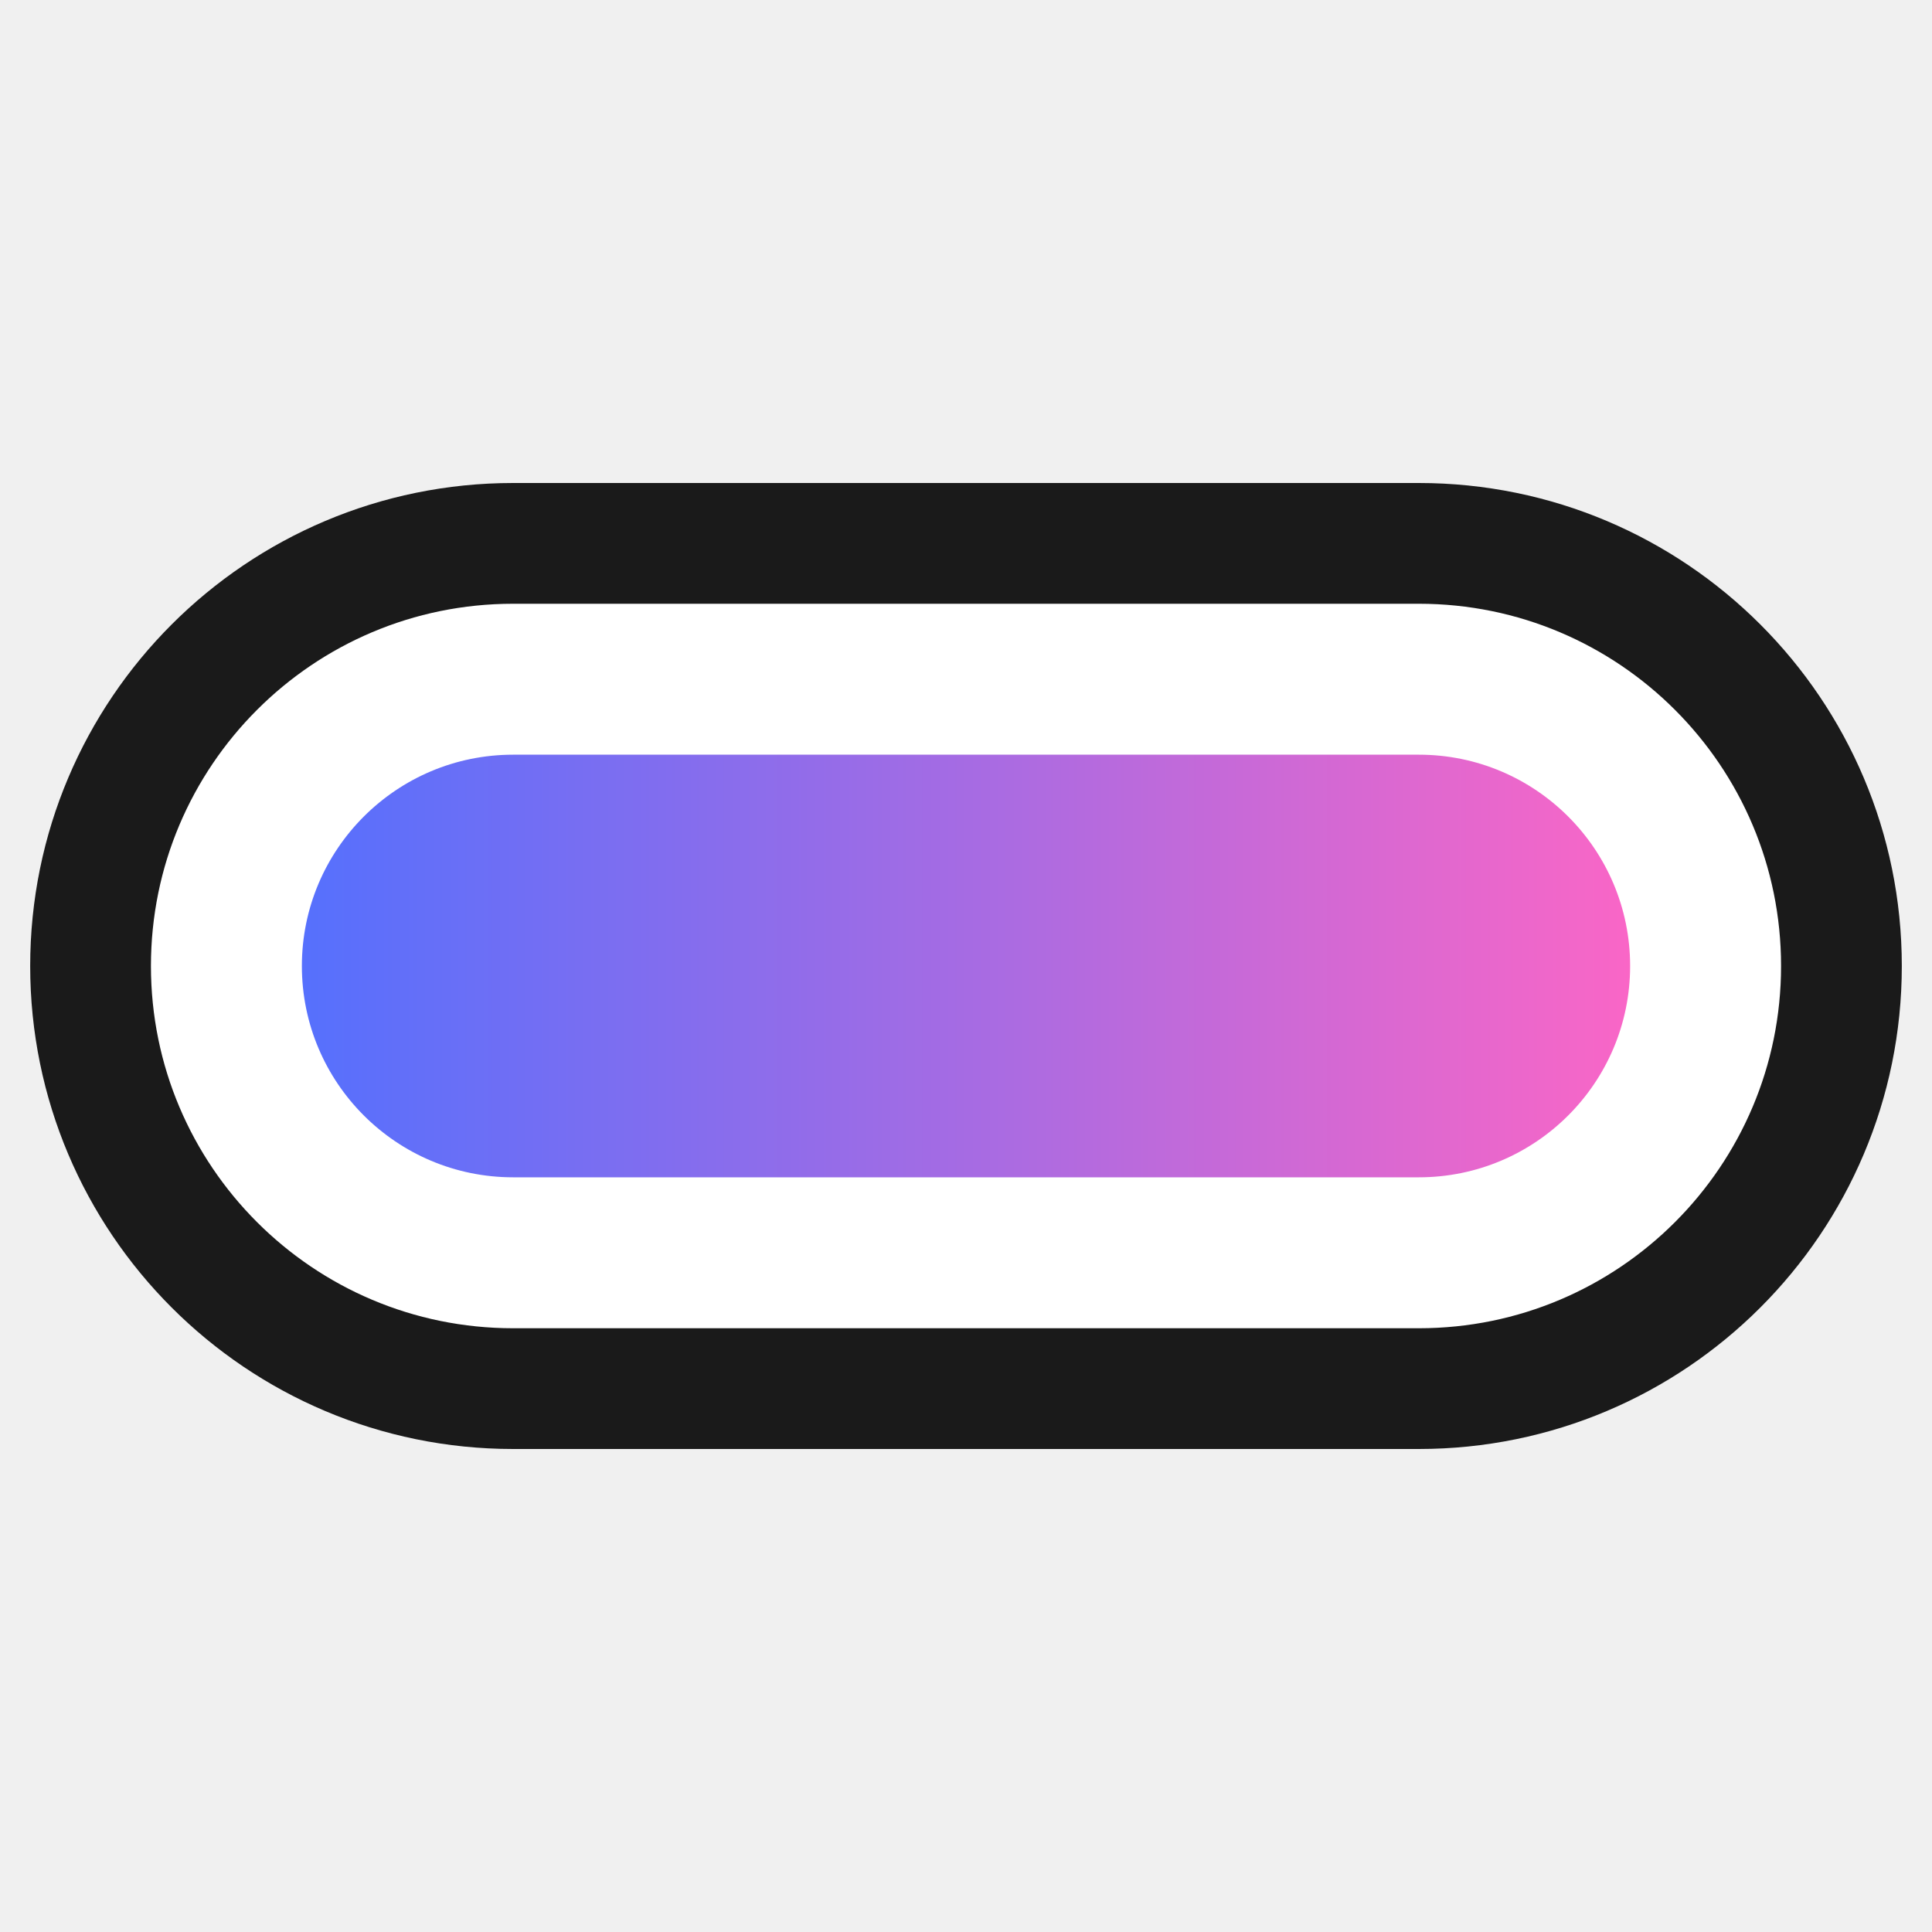
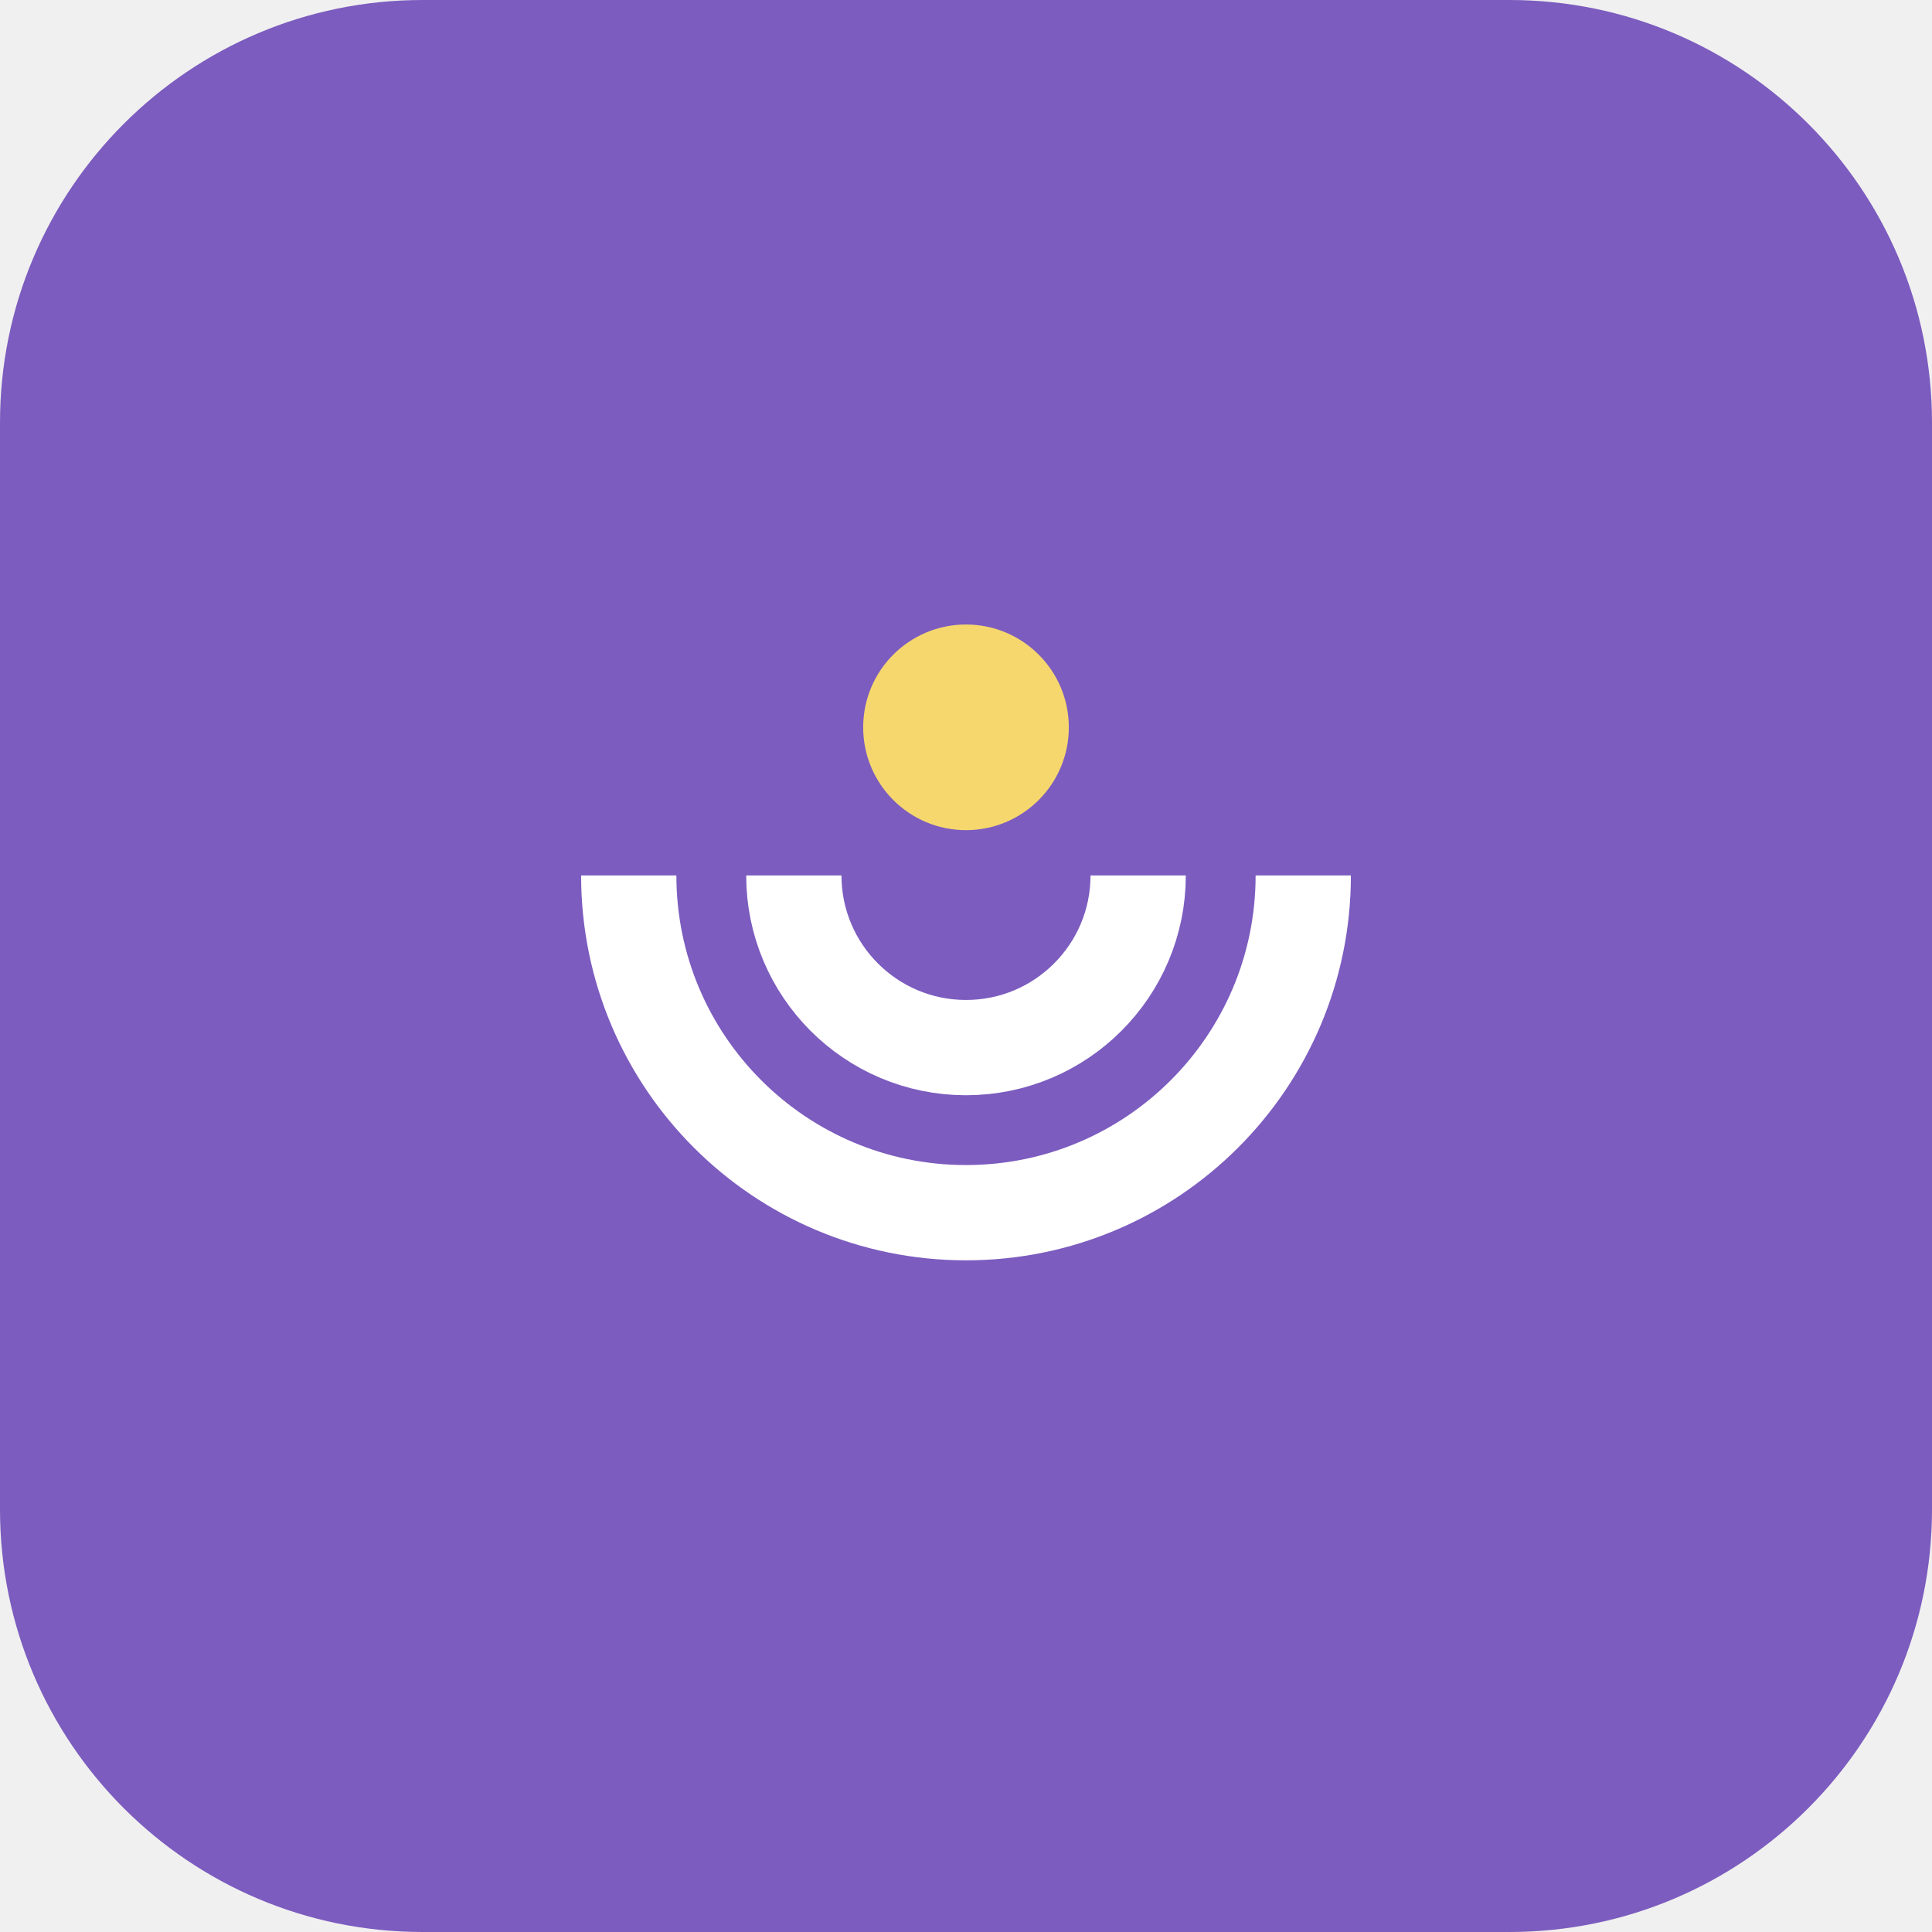
- <svg xmlns="http://www.w3.org/2000/svg" fill="none" viewBox="0 0 64 64">
-   <defs>
-     <linearGradient id="bar" x1="9" y1="0" x2="55" y2="0" gradientUnits="userSpaceOnUse">
-       <stop offset="0" stop-color="#5270FE" />
-       <stop offset="0.52" stop-color="#A96BE2" />
-       <stop offset="1" stop-color="#FD66C5" />
-     </linearGradient>
-   </defs>
-   <rect class="shell" x="3" y="18" width="58" height="28" rx="14" stroke-width="4" />
-   <rect x="10" y="25" width="44" height="14" rx="7" fill="url(#bar)" />
-   <style>
- 		.shell { stroke: #1A1A1A; fill: #FFFFFF; }
- 		@media (prefers-color-scheme: dark) {
- 			.shell { stroke: #FFFFFF; fill: #000000; }
- 		}
- 	</style>
+ <svg xmlns="http://www.w3.org/2000/svg" fill="none" viewBox="0 0 1024 1024">
+   <rect width="1024" height="1024" rx="224" fill="#7C5CBF" />
+   <circle cx="512" cy="385.5" r="54.5" fill="#F5D76E" />
+   <path d="M 420.75 464 A 91.25 91.25 0 0 0 603.25 464" stroke="#FFFFFF" stroke-width="50.5" stroke-linecap="butt" />
+   <path d="M 333.25 464 A 178.75 178.75 0 0 0 690.75 464" stroke="#FFFFFF" stroke-width="50.5" stroke-linecap="butt" />
</svg>
